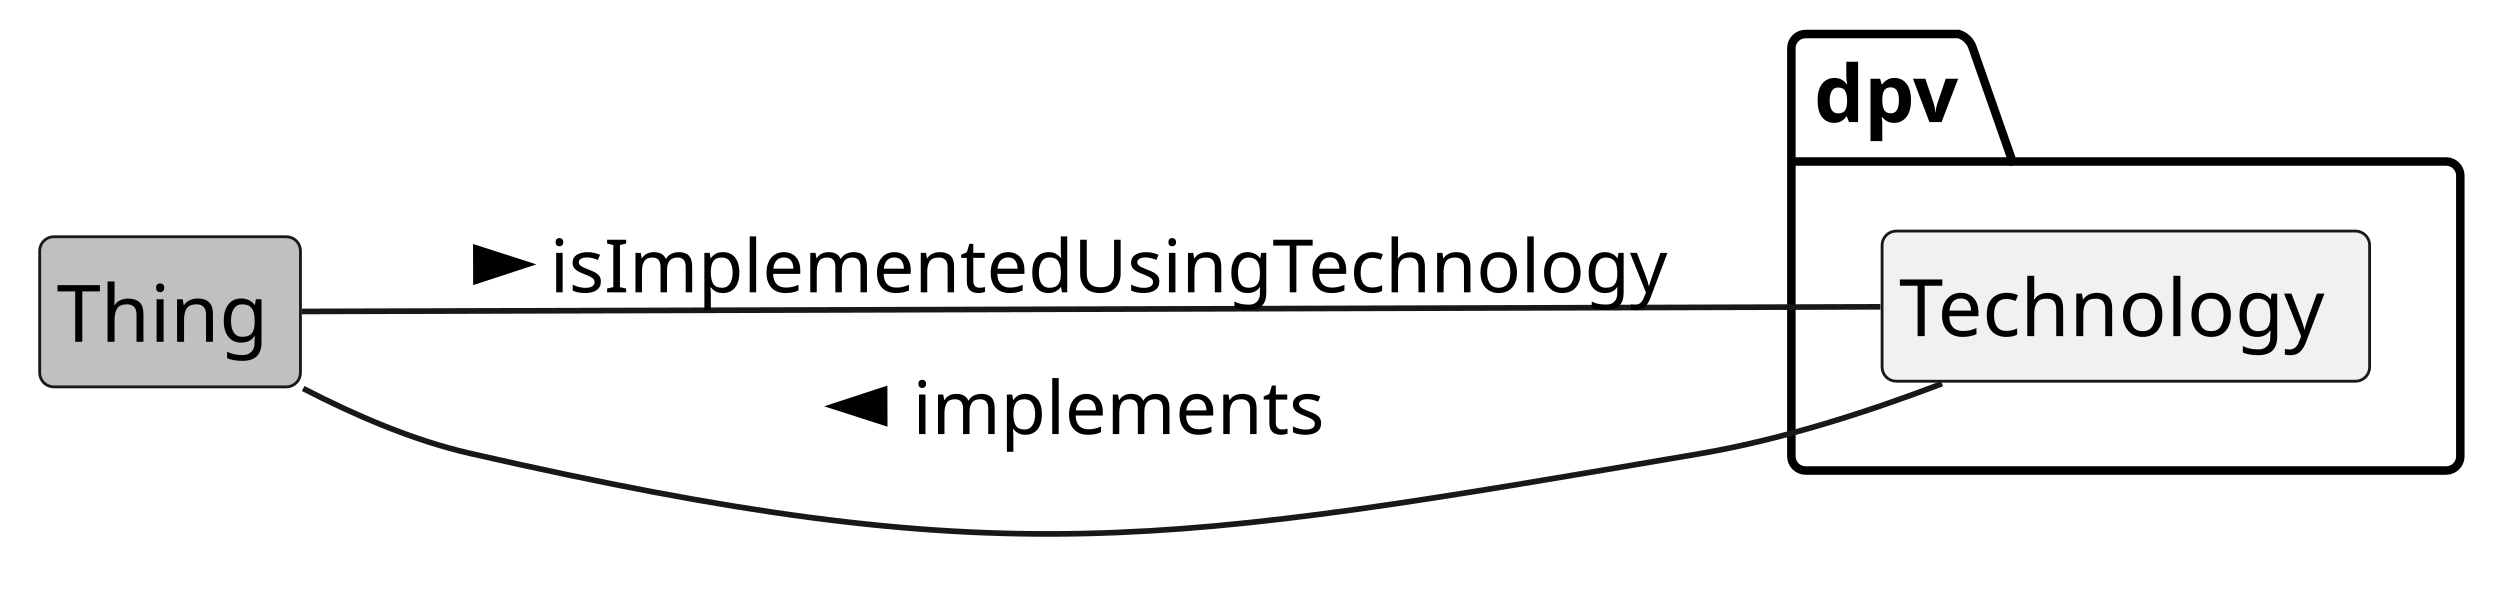
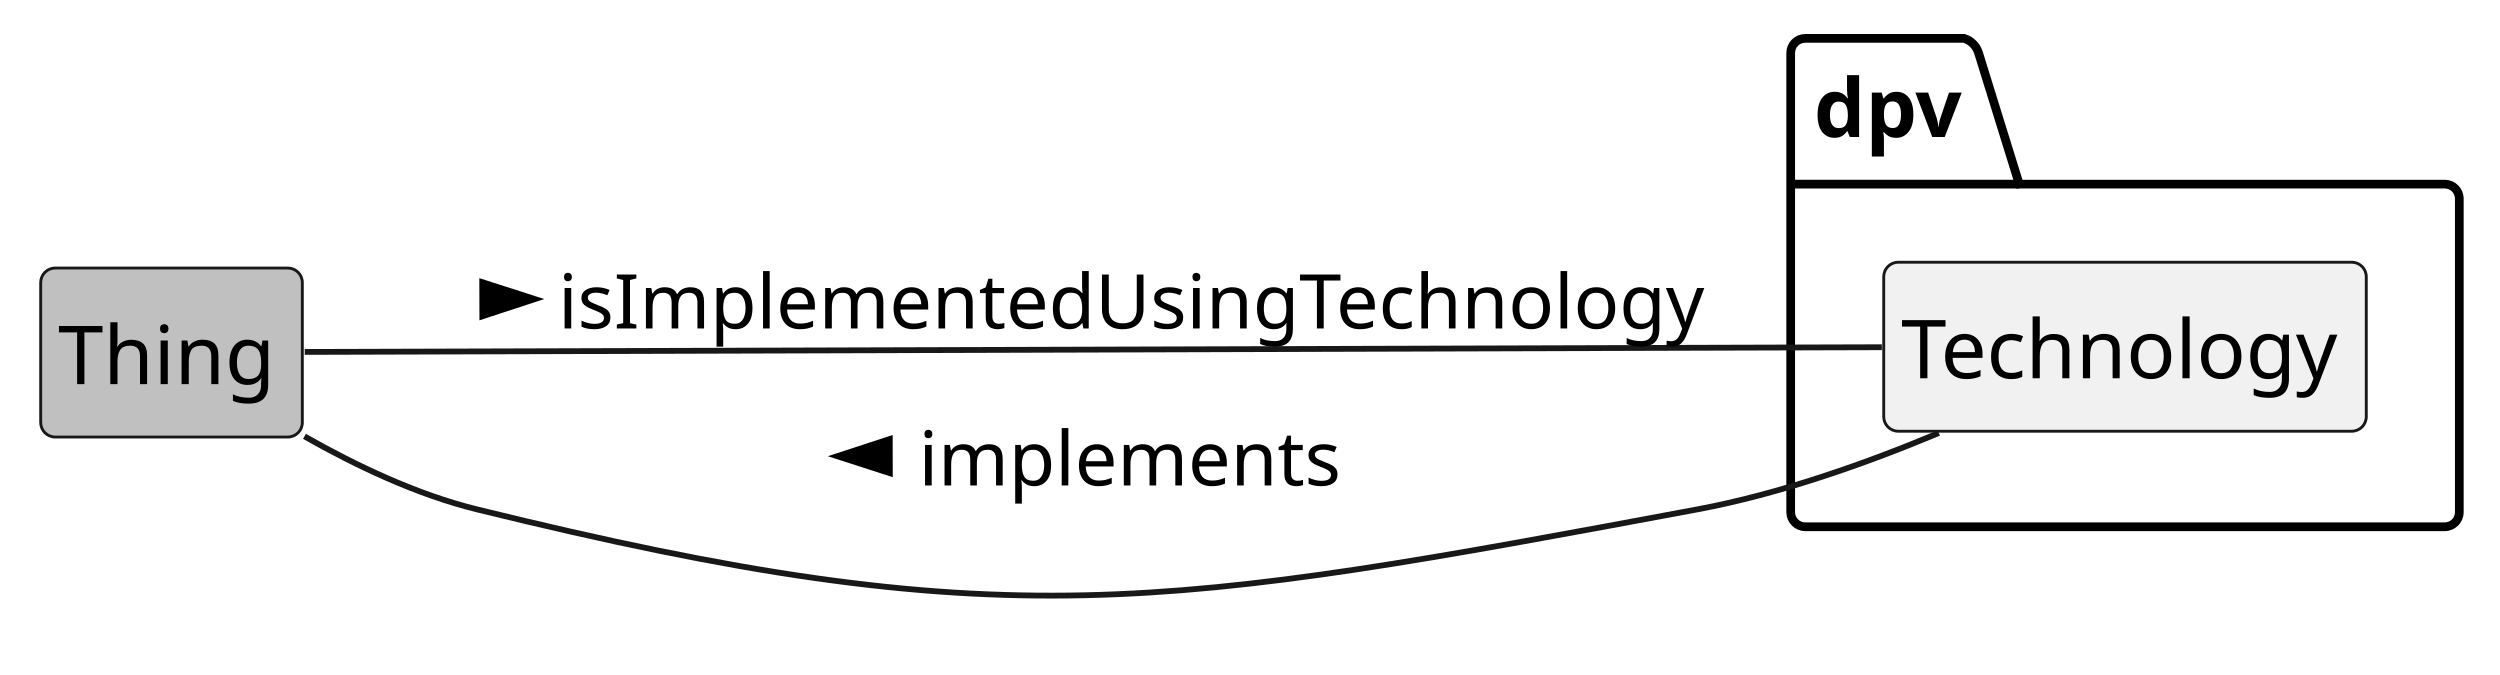
- <svg xmlns="http://www.w3.org/2000/svg" contentStyleType="text/css" height="108px" preserveAspectRatio="none" style="width:441px;height:108px;background:#FFFFFF;" version="1.1" viewBox="0 0 441 108" width="441px" zoomAndPan="magnify">
+ <svg xmlns="http://www.w3.org/2000/svg" contentStyleType="text/css" height="116px" preserveAspectRatio="none" style="width:430px;height:116px;background:#FFFFFF;" version="1.1" viewBox="0 0 430 116" width="430px" zoomAndPan="magnify">
  <defs />
  <g>
    <g id="cluster_dpv">
-       <path d="M318.5,6 L345.5,6 A3.75,3.75 0 0 1 348,8.5 L355,28.488 L431.5,28.488 A2.5,2.5 0 0 1 434,30.988 L434,80.5 A2.5,2.5 0 0 1 431.5,83 L318.5,83 A2.5,2.5 0 0 1 316,80.5 L316,8.5 A2.5,2.5 0 0 1 318.5,6 " fill="none" style="stroke:#000000;stroke-width:1.5;" />
-       <line style="stroke:#000000;stroke-width:1.5;" x1="316" x2="355" y1="28.488" y2="28.488" />
-       <text fill="#000000" font-family="sans-serif" font-size="14" font-weight="bold" lengthAdjust="spacing" textLength="26" x="320" y="21.535">dpv</text>
+       <path d="M310.5,6.602 L337.812,6.602 A3.75,3.75 0 0 1 340.312,9.102 L347.312,31.67 L420.5,31.67 A2.5,2.5 0 0 1 423,34.17 L423,88.102 A2.5,2.5 0 0 1 420.5,90.602 L310.5,90.602 A2.5,2.5 0 0 1 308,88.102 L308,9.102 A2.5,2.5 0 0 1 310.5,6.602 " fill="none" style="stroke:#000000;stroke-width:1.5;" />
+       <line style="stroke:#000000;stroke-width:1.5;" x1="308" x2="347.312" y1="31.67" y2="31.67" />
+       <text fill="#000000" font-family="sans-serif" font-size="14" font-weight="bold" lengthAdjust="spacing" textLength="26.312" x="312" y="23.568">dpv</text>
    </g>
    <g id="elem_Technology">
-       <rect codeLine="7" fill="#F1F1F1" height="26.488" id="Technology" rx="2.5" ry="2.5" style="stroke:#181818;stroke-width:0.5;" width="86" x="332" y="40.76" />
-       <text fill="#000000" font-family="sans-serif" font-size="14" lengthAdjust="spacing" textLength="80" x="335" y="59.295">Technology</text>
+       <rect codeLine="7" fill="#F1F1F1" height="29.068" id="Technology" rx="2.5" ry="2.5" style="stroke:#181818;stroke-width:0.5;" width="83" x="324" y="45.102" />
+       <text fill="#000000" font-family="sans-serif" font-size="14" lengthAdjust="spacing" textLength="77" x="327" y="65.068">Technology</text>
    </g>
    <g id="elem_Thing">
-       <rect codeLine="5" fill="#C0C0C0" height="26.488" id="Thing" rx="2.5" ry="2.5" style="stroke:#181818;stroke-width:0.5;" width="46" x="7" y="41.76" />
-       <text fill="#000000" font-family="sans-serif" font-size="14" lengthAdjust="spacing" textLength="40" x="10" y="60.295">Thing</text>
+       <rect codeLine="5" fill="#C0C0C0" height="29.068" id="Thing" rx="2.5" ry="2.5" style="stroke:#181818;stroke-width:0.5;" width="45" x="7" y="46.102" />
+       <text fill="#000000" font-family="sans-serif" font-size="14" lengthAdjust="spacing" textLength="39" x="10" y="66.068">Thing</text>
    </g>
    <g id="link_Thing_Technology">
-       <path codeLine="9" d="M53.24,54.94 C109.5,54.77 258.23,54.34 331.7,54.12 " fill="none" id="Thing-Technology" style="stroke:#181818;stroke-width:1.0;" />
-       <polygon fill="#000000" points="93,46.641,83.946,43.728,83.964,49.606,93,46.641" style="stroke:#000000;stroke-width:1.0;" />
-       <text fill="#000000" font-family="sans-serif" font-size="13" lengthAdjust="spacing" textLength="202" x="97" y="51.568">isImplementedUsingTechnology</text>
+       <path codeLine="9" d="M52.41,60.532 C107.49,60.372 252.38,59.942 323.68,59.722 " fill="none" id="Thing-Technology" style="stroke:#181818;stroke-width:1.0;" />
+       <polygon fill="#000000" points="92,51.44,82.946,48.528,82.964,54.406,92,51.44" style="stroke:#000000;stroke-width:1.0;" />
+       <text fill="#000000" font-family="sans-serif" font-size="13" lengthAdjust="spacing" textLength="195" x="96" y="56.499">isImplementedUsingTechnology</text>
    </g>
    <g id="link_Technology_Thing">
-       <path codeLine="10" d="M342.57,67.68 C329.65,72.61 314.36,77.55 300,80 C204.93,96.22 177.03,101.43 83,80 C72.84,77.69 62.36,73.13 53.48,68.53 " fill="none" id="Technology-Thing" style="stroke:#181818;stroke-width:1.0;" />
-       <polygon fill="#000000" points="147,71.67,156.054,74.582,156.036,68.704,147,71.67" style="stroke:#000000;stroke-width:1.0;" />
-       <text fill="#000000" font-family="sans-serif" font-size="13" lengthAdjust="spacing" textLength="74" x="161" y="76.568">implements</text>
+       <path codeLine="10" d="M333.48,74.472 C320.91,79.732 306.06,84.982 292,87.602 C200.25,104.702 172.63,109.922 82,87.602 C71.71,85.072 61.19,80.072 52.37,75.052 " fill="none" id="Technology-Thing" style="stroke:#181818;stroke-width:1.0;" />
+       <polygon fill="#000000" points="144,78.465,153.051,81.386,153.039,75.508,144,78.465" style="stroke:#000000;stroke-width:1.0;" />
+       <text fill="#000000" font-family="sans-serif" font-size="13" lengthAdjust="spacing" textLength="71" x="158" y="83.499">implements</text>
    </g>
  </g>
</svg>
